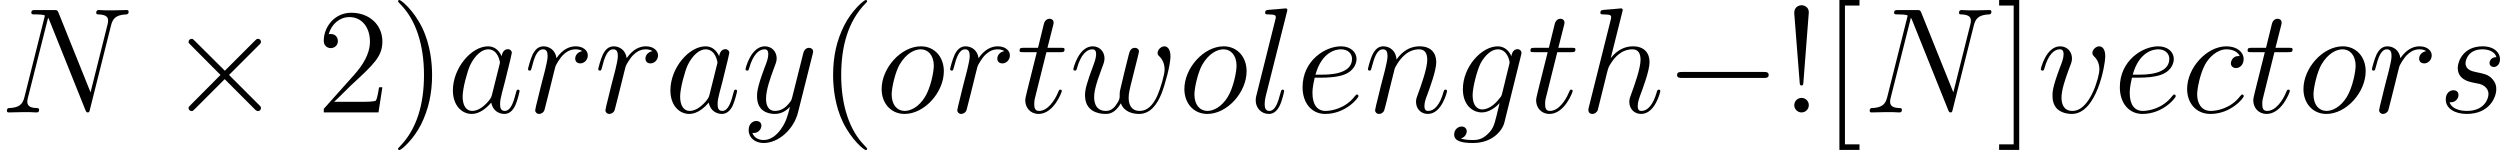
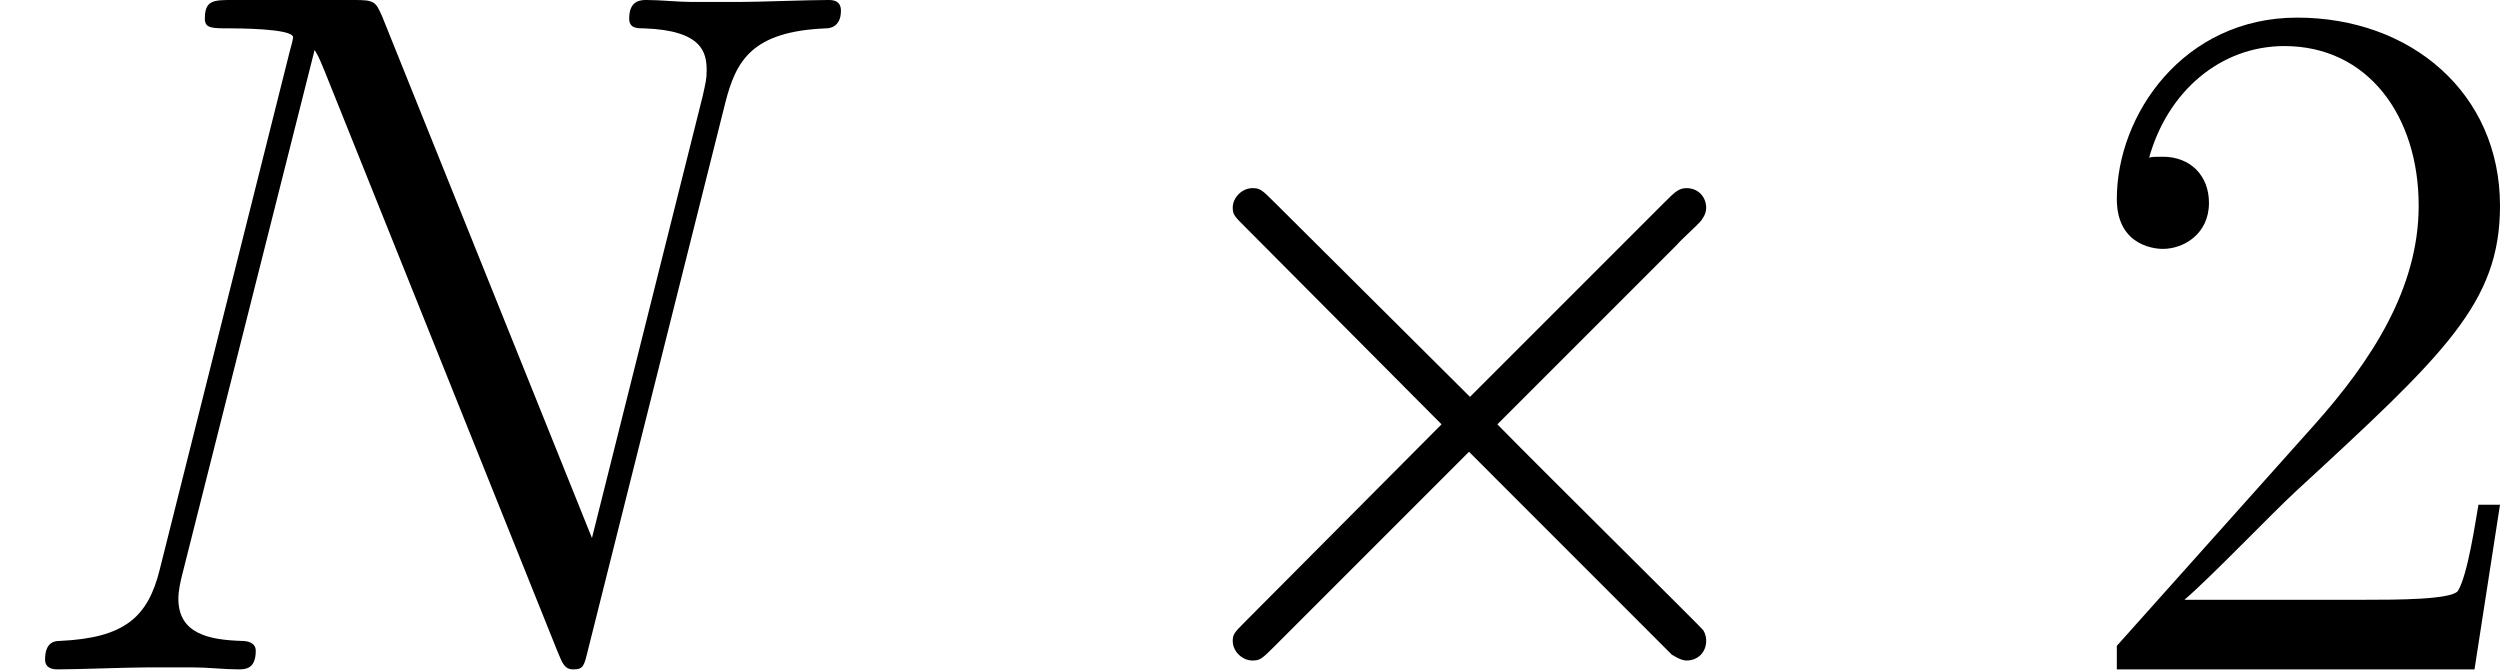
- <svg xmlns="http://www.w3.org/2000/svg" xmlns:xlink="http://www.w3.org/1999/xlink" version="1.1" width="225.293pt" height="13.523pt" viewBox="-.239 -.241 225.293 13.523">
+ <svg xmlns="http://www.w3.org/2000/svg" xmlns:xlink="http://www.w3.org/1999/xlink" version="1.1" width="34.459pt" height="9.227pt" viewBox="-.239 -.244 34.459 9.227">
  <defs>
-     <path id="g2-33" d="M2.2-7.986C2.2-8.369 1.877-8.548 1.626-8.548S1.004-8.381 1.04-7.878L1.47-2.403C1.482-2.2 1.506-2.152 1.614-2.152C1.733-2.152 1.757-2.188 1.769-2.403L2.2-7.986ZM2.2-.586C2.2-.897 1.937-1.16 1.626-1.16C1.291-1.16 1.04-.897 1.04-.574C1.04-.263 1.303 0 1.614 0C1.949 0 2.2-.263 2.2-.586Z" />
-     <path id="g2-40" d="M3.885 2.905C3.885 2.869 3.885 2.845 3.682 2.642C2.487 1.435 1.817-.538 1.817-2.977C1.817-5.296 2.379-7.293 3.766-8.703C3.885-8.811 3.885-8.835 3.885-8.871C3.885-8.942 3.826-8.966 3.778-8.966C3.622-8.966 2.642-8.106 2.056-6.934C1.447-5.727 1.172-4.447 1.172-2.977C1.172-1.913 1.339-.49 1.961 .789C2.666 2.224 3.646 3.001 3.778 3.001C3.826 3.001 3.885 2.977 3.885 2.905Z" />
-     <path id="g2-41" d="M3.371-2.977C3.371-3.885 3.252-5.368 2.582-6.755C1.877-8.189 .897-8.966 .765-8.966C.717-8.966 .658-8.942 .658-8.871C.658-8.835 .658-8.811 .861-8.608C2.056-7.4 2.726-5.428 2.726-2.989C2.726-.669 2.164 1.327 .777 2.738C.658 2.845 .658 2.869 .658 2.905C.658 2.977 .717 3.001 .765 3.001C.921 3.001 1.901 2.14 2.487 .968C3.096-.251 3.371-1.542 3.371-2.977Z" />
    <path id="g2-50" d="M5.26-2.008H4.997C4.961-1.805 4.866-1.148 4.746-.956C4.663-.849 3.981-.849 3.622-.849H1.411C1.733-1.124 2.463-1.889 2.774-2.176C4.591-3.85 5.26-4.471 5.26-5.655C5.26-7.03 4.172-7.95 2.786-7.95S.586-6.767 .586-5.738C.586-5.129 1.112-5.129 1.148-5.129C1.399-5.129 1.71-5.308 1.71-5.691C1.71-6.025 1.482-6.253 1.148-6.253C1.04-6.253 1.016-6.253 .98-6.241C1.207-7.054 1.853-7.603 2.63-7.603C3.646-7.603 4.268-6.755 4.268-5.655C4.268-4.639 3.682-3.754 3.001-2.989L.586-.287V0H4.949L5.26-2.008Z" />
-     <path id="g2-91" d="M2.989 2.989V2.546H1.829V-8.524H2.989V-8.966H1.387V2.989H2.989Z" />
-     <path id="g2-93" d="M1.853-8.966H.251V-8.524H1.411V2.546H.251V2.989H1.853V-8.966Z" />
-     <path id="g0-0" d="M7.878-2.75C8.082-2.75 8.297-2.75 8.297-2.989S8.082-3.228 7.878-3.228H1.411C1.207-3.228 .992-3.228 .992-2.989S1.207-2.75 1.411-2.75H7.878Z" />
    <path id="g0-2" d="M4.651-3.324L2.26-5.703C2.116-5.846 2.092-5.87 1.997-5.87C1.877-5.87 1.757-5.762 1.757-5.631C1.757-5.547 1.781-5.523 1.913-5.392L4.304-2.989L1.913-.586C1.781-.454 1.757-.43 1.757-.347C1.757-.215 1.877-.108 1.997-.108C2.092-.108 2.116-.132 2.26-.275L4.639-2.654L7.113-.179C7.137-.167 7.221-.108 7.293-.108C7.436-.108 7.532-.215 7.532-.347C7.532-.371 7.532-.418 7.496-.478C7.484-.502 5.583-2.379 4.985-2.989L7.173-5.177C7.233-5.248 7.412-5.404 7.472-5.475C7.484-5.499 7.532-5.547 7.532-5.631C7.532-5.762 7.436-5.87 7.293-5.87C7.197-5.87 7.149-5.822 7.018-5.691L4.651-3.324Z" />
    <path id="g1-78" d="M8.847-6.91C8.978-7.424 9.17-7.783 10.078-7.819C10.114-7.819 10.258-7.831 10.258-8.034C10.258-8.165 10.15-8.165 10.102-8.165C9.863-8.165 9.253-8.141 9.014-8.141H8.44C8.273-8.141 8.058-8.165 7.89-8.165C7.819-8.165 7.675-8.165 7.675-7.938C7.675-7.819 7.771-7.819 7.855-7.819C8.572-7.795 8.62-7.52 8.62-7.305C8.62-7.197 8.608-7.161 8.572-6.994L7.221-1.602L4.663-7.962C4.579-8.153 4.567-8.165 4.304-8.165H2.845C2.606-8.165 2.499-8.165 2.499-7.938C2.499-7.819 2.582-7.819 2.809-7.819C2.869-7.819 3.575-7.819 3.575-7.711C3.575-7.687 3.551-7.592 3.539-7.556L1.949-1.219C1.805-.634 1.518-.383 .729-.347C.669-.347 .55-.335 .55-.12C.55 0 .669 0 .705 0C.944 0 1.554-.024 1.793-.024H2.367C2.534-.024 2.738 0 2.905 0C2.989 0 3.12 0 3.12-.227C3.12-.335 3.001-.347 2.953-.347C2.558-.359 2.176-.43 2.176-.861C2.176-.956 2.2-1.064 2.224-1.16L3.838-7.556C3.909-7.436 3.909-7.412 3.957-7.305L6.802-.215C6.862-.072 6.886 0 6.994 0C7.113 0 7.125-.036 7.173-.239L8.847-6.91Z" />
-     <path id="g1-97" d="M3.599-1.423C3.539-1.219 3.539-1.196 3.371-.968C3.108-.634 2.582-.12 2.02-.12C1.53-.12 1.255-.562 1.255-1.267C1.255-1.925 1.626-3.264 1.853-3.766C2.26-4.603 2.821-5.033 3.288-5.033C4.077-5.033 4.232-4.053 4.232-3.957C4.232-3.945 4.196-3.79 4.184-3.766L3.599-1.423ZM4.364-4.483C4.232-4.794 3.909-5.272 3.288-5.272C1.937-5.272 .478-3.527 .478-1.757C.478-.574 1.172 .12 1.985 .12C2.642 .12 3.204-.395 3.539-.789C3.658-.084 4.22 .12 4.579 .12S5.224-.096 5.44-.526C5.631-.933 5.798-1.662 5.798-1.71C5.798-1.769 5.75-1.817 5.679-1.817C5.571-1.817 5.559-1.757 5.511-1.578C5.332-.873 5.105-.12 4.615-.12C4.268-.12 4.244-.43 4.244-.669C4.244-.944 4.28-1.076 4.388-1.542C4.471-1.841 4.531-2.104 4.627-2.451C5.069-4.244 5.177-4.674 5.177-4.746C5.177-4.914 5.045-5.045 4.866-5.045C4.483-5.045 4.388-4.627 4.364-4.483Z" />
-     <path id="g1-99" d="M4.674-4.495C4.447-4.495 4.34-4.495 4.172-4.352C4.101-4.292 3.969-4.113 3.969-3.921C3.969-3.682 4.148-3.539 4.376-3.539C4.663-3.539 4.985-3.778 4.985-4.256C4.985-4.83 4.435-5.272 3.61-5.272C2.044-5.272 .478-3.563 .478-1.865C.478-.825 1.124 .12 2.343 .12C3.969 .12 4.997-1.148 4.997-1.303C4.997-1.375 4.926-1.435 4.878-1.435C4.842-1.435 4.83-1.423 4.722-1.315C3.957-.299 2.821-.12 2.367-.12C1.542-.12 1.279-.837 1.279-1.435C1.279-1.853 1.482-3.013 1.913-3.826C2.224-4.388 2.869-5.033 3.622-5.033C3.778-5.033 4.435-5.009 4.674-4.495Z" />
-     <path id="g1-101" d="M2.14-2.774C2.463-2.774 3.276-2.798 3.85-3.013C4.758-3.359 4.842-4.053 4.842-4.268C4.842-4.794 4.388-5.272 3.599-5.272C2.343-5.272 .538-4.136 .538-2.008C.538-.753 1.255 .12 2.343 .12C3.969 .12 4.997-1.148 4.997-1.303C4.997-1.375 4.926-1.435 4.878-1.435C4.842-1.435 4.83-1.423 4.722-1.315C3.957-.299 2.821-.12 2.367-.12C1.686-.12 1.327-.658 1.327-1.542C1.327-1.71 1.327-2.008 1.506-2.774H2.14ZM1.566-3.013C2.08-4.854 3.216-5.033 3.599-5.033C4.125-5.033 4.483-4.722 4.483-4.268C4.483-3.013 2.57-3.013 2.068-3.013H1.566Z" />
-     <path id="g1-103" d="M4.041-1.518C3.993-1.327 3.969-1.279 3.814-1.1C3.324-.466 2.821-.239 2.451-.239C2.056-.239 1.686-.55 1.686-1.375C1.686-2.008 2.044-3.347 2.307-3.885C2.654-4.555 3.192-5.033 3.694-5.033C4.483-5.033 4.639-4.053 4.639-3.981L4.603-3.814L4.041-1.518ZM4.782-4.483C4.627-4.83 4.292-5.272 3.694-5.272C2.391-5.272 .909-3.634 .909-1.853C.909-.61 1.662 0 2.427 0C3.061 0 3.622-.502 3.838-.741L3.575 .335C3.407 .992 3.335 1.291 2.905 1.71C2.415 2.2 1.961 2.2 1.698 2.2C1.339 2.2 1.04 2.176 .741 2.08C1.124 1.973 1.219 1.638 1.219 1.506C1.219 1.315 1.076 1.124 .813 1.124C.526 1.124 .215 1.363 .215 1.757C.215 2.248 .705 2.439 1.722 2.439C3.264 2.439 4.065 1.447 4.22 .801L5.547-4.555C5.583-4.698 5.583-4.722 5.583-4.746C5.583-4.914 5.452-5.045 5.272-5.045C4.985-5.045 4.818-4.806 4.782-4.483Z" />
-     <path id="g1-104" d="M3.359-7.998C3.371-8.046 3.395-8.118 3.395-8.177C3.395-8.297 3.276-8.297 3.252-8.297C3.24-8.297 2.654-8.249 2.594-8.237C2.391-8.225 2.212-8.201 1.997-8.189C1.698-8.165 1.614-8.153 1.614-7.938C1.614-7.819 1.71-7.819 1.877-7.819C2.463-7.819 2.475-7.711 2.475-7.592C2.475-7.52 2.451-7.424 2.439-7.388L.705-.466C.658-.287 .658-.263 .658-.191C.658 .072 .861 .12 .98 .12C1.184 .12 1.339-.036 1.399-.167L1.937-2.331C1.997-2.594 2.068-2.845 2.128-3.108C2.26-3.61 2.26-3.622 2.487-3.969S3.252-5.033 4.172-5.033C4.651-5.033 4.818-4.674 4.818-4.196C4.818-3.527 4.352-2.224 4.089-1.506C3.981-1.219 3.921-1.064 3.921-.849C3.921-.311 4.292 .12 4.866 .12C5.978 .12 6.396-1.638 6.396-1.71C6.396-1.769 6.348-1.817 6.276-1.817C6.169-1.817 6.157-1.781 6.097-1.578C5.822-.622 5.38-.12 4.902-.12C4.782-.12 4.591-.132 4.591-.514C4.591-.825 4.734-1.207 4.782-1.339C4.997-1.913 5.535-3.324 5.535-4.017C5.535-4.734 5.117-5.272 4.208-5.272C3.527-5.272 2.929-4.949 2.439-4.328L3.359-7.998Z" />
-     <path id="g1-108" d="M3.037-7.998C3.049-8.046 3.072-8.118 3.072-8.177C3.072-8.297 2.953-8.297 2.929-8.297C2.917-8.297 2.487-8.261 2.271-8.237C2.068-8.225 1.889-8.201 1.674-8.189C1.387-8.165 1.303-8.153 1.303-7.938C1.303-7.819 1.423-7.819 1.542-7.819C2.152-7.819 2.152-7.711 2.152-7.592C2.152-7.544 2.152-7.52 2.092-7.305L.61-1.375C.574-1.243 .55-1.148 .55-.956C.55-.359 .992 .12 1.602 .12C1.997 .12 2.26-.143 2.451-.514C2.654-.909 2.821-1.662 2.821-1.71C2.821-1.769 2.774-1.817 2.702-1.817C2.594-1.817 2.582-1.757 2.534-1.578C2.319-.753 2.104-.12 1.626-.12C1.267-.12 1.267-.502 1.267-.669C1.267-.717 1.267-.968 1.351-1.303L3.037-7.998Z" />
-     <path id="g1-110" d="M2.463-3.503C2.487-3.575 2.786-4.172 3.228-4.555C3.539-4.842 3.945-5.033 4.411-5.033C4.89-5.033 5.057-4.674 5.057-4.196C5.057-3.515 4.567-2.152 4.328-1.506C4.22-1.219 4.16-1.064 4.16-.849C4.16-.311 4.531 .12 5.105 .12C6.217 .12 6.635-1.638 6.635-1.71C6.635-1.769 6.587-1.817 6.516-1.817C6.408-1.817 6.396-1.781 6.336-1.578C6.061-.598 5.607-.12 5.141-.12C5.021-.12 4.83-.132 4.83-.514C4.83-.813 4.961-1.172 5.033-1.339C5.272-1.997 5.774-3.335 5.774-4.017C5.774-4.734 5.356-5.272 4.447-5.272C3.383-5.272 2.821-4.519 2.606-4.22C2.57-4.902 2.08-5.272 1.554-5.272C1.172-5.272 .909-5.045 .705-4.639C.49-4.208 .323-3.491 .323-3.443S.371-3.335 .454-3.335C.55-3.335 .562-3.347 .634-3.622C.825-4.352 1.04-5.033 1.518-5.033C1.793-5.033 1.889-4.842 1.889-4.483C1.889-4.22 1.769-3.754 1.686-3.383L1.351-2.092C1.303-1.865 1.172-1.327 1.112-1.112C1.028-.801 .897-.239 .897-.179C.897-.012 1.028 .12 1.207 .12C1.351 .12 1.518 .048 1.614-.132C1.638-.191 1.745-.61 1.805-.849L2.068-1.925L2.463-3.503Z" />
-     <path id="g1-111" d="M5.452-3.288C5.452-4.423 4.71-5.272 3.622-5.272C2.044-5.272 .49-3.551 .49-1.865C.49-.729 1.231 .12 2.319 .12C3.909 .12 5.452-1.602 5.452-3.288ZM2.331-.12C1.733-.12 1.291-.598 1.291-1.435C1.291-1.985 1.578-3.204 1.913-3.802C2.451-4.722 3.12-5.033 3.61-5.033C4.196-5.033 4.651-4.555 4.651-3.718C4.651-3.24 4.4-1.961 3.945-1.231C3.455-.43 2.798-.12 2.331-.12Z" />
-     <path id="g1-114" d="M4.651-4.89C4.28-4.818 4.089-4.555 4.089-4.292C4.089-4.005 4.316-3.909 4.483-3.909C4.818-3.909 5.093-4.196 5.093-4.555C5.093-4.937 4.722-5.272 4.125-5.272C3.646-5.272 3.096-5.057 2.594-4.328C2.511-4.961 2.032-5.272 1.554-5.272C1.088-5.272 .849-4.914 .705-4.651C.502-4.22 .323-3.503 .323-3.443C.323-3.395 .371-3.335 .454-3.335C.55-3.335 .562-3.347 .634-3.622C.813-4.34 1.04-5.033 1.518-5.033C1.805-5.033 1.889-4.83 1.889-4.483C1.889-4.22 1.769-3.754 1.686-3.383L1.351-2.092C1.303-1.865 1.172-1.327 1.112-1.112C1.028-.801 .897-.239 .897-.179C.897-.012 1.028 .12 1.207 .12C1.339 .12 1.566 .036 1.638-.203C1.674-.299 2.116-2.104 2.188-2.379C2.248-2.642 2.319-2.893 2.379-3.156C2.427-3.324 2.475-3.515 2.511-3.67C2.546-3.778 2.869-4.364 3.168-4.627C3.312-4.758 3.622-5.033 4.113-5.033C4.304-5.033 4.495-4.997 4.651-4.89Z" />
-     <path id="g1-115" d="M2.726-2.391C2.929-2.355 3.252-2.283 3.324-2.271C3.479-2.224 4.017-2.032 4.017-1.459C4.017-1.088 3.682-.12 2.295-.12C2.044-.12 1.148-.155 .909-.813C1.387-.753 1.626-1.124 1.626-1.387C1.626-1.638 1.459-1.769 1.219-1.769C.956-1.769 .61-1.566 .61-1.028C.61-.323 1.327 .12 2.283 .12C4.101 .12 4.639-1.219 4.639-1.841C4.639-2.02 4.639-2.355 4.256-2.738C3.957-3.025 3.67-3.084 3.025-3.216C2.702-3.288 2.188-3.395 2.188-3.933C2.188-4.172 2.403-5.033 3.539-5.033C4.041-5.033 4.531-4.842 4.651-4.411C4.125-4.411 4.101-3.957 4.101-3.945C4.101-3.694 4.328-3.622 4.435-3.622C4.603-3.622 4.937-3.754 4.937-4.256S4.483-5.272 3.551-5.272C1.985-5.272 1.566-4.041 1.566-3.551C1.566-2.642 2.451-2.451 2.726-2.391Z" />
-     <path id="g1-116" d="M2.403-4.806H3.503C3.73-4.806 3.85-4.806 3.85-5.021C3.85-5.153 3.778-5.153 3.539-5.153H2.487L2.929-6.898C2.977-7.066 2.977-7.089 2.977-7.173C2.977-7.364 2.821-7.472 2.666-7.472C2.57-7.472 2.295-7.436 2.2-7.054L1.733-5.153H.61C.371-5.153 .263-5.153 .263-4.926C.263-4.806 .347-4.806 .574-4.806H1.638L.849-1.65C.753-1.231 .717-1.112 .717-.956C.717-.395 1.112 .12 1.781 .12C2.989 .12 3.634-1.626 3.634-1.71C3.634-1.781 3.587-1.817 3.515-1.817C3.491-1.817 3.443-1.817 3.419-1.769C3.407-1.757 3.395-1.745 3.312-1.554C3.061-.956 2.511-.12 1.817-.12C1.459-.12 1.435-.418 1.435-.681C1.435-.693 1.435-.921 1.47-1.064L2.403-4.806Z" />
-     <path id="g1-118" d="M5.464-4.471C5.464-5.224 5.081-5.272 4.985-5.272C4.698-5.272 4.435-4.985 4.435-4.746C4.435-4.603 4.519-4.519 4.567-4.471C4.686-4.364 4.997-4.041 4.997-3.419C4.997-2.917 4.28-.12 2.845-.12C2.116-.12 1.973-.729 1.973-1.172C1.973-1.769 2.248-2.606 2.57-3.467C2.762-3.957 2.809-4.077 2.809-4.316C2.809-4.818 2.451-5.272 1.865-5.272C.765-5.272 .323-3.539 .323-3.443C.323-3.395 .371-3.335 .454-3.335C.562-3.335 .574-3.383 .622-3.551C.909-4.579 1.375-5.033 1.829-5.033C1.937-5.033 2.14-5.033 2.14-4.639C2.14-4.328 2.008-3.981 1.829-3.527C1.255-1.997 1.255-1.626 1.255-1.339C1.255-1.076 1.291-.586 1.662-.251C2.092 .12 2.69 .12 2.798 .12C4.782 .12 5.464-3.79 5.464-4.471Z" />
-     <path id="g1-119" d="M4.113-.729C4.376-.012 5.117 .12 5.571 .12C6.48 .12 7.018-.669 7.352-1.494C7.627-2.188 8.07-3.766 8.07-4.471C8.07-5.2 7.699-5.272 7.592-5.272C7.305-5.272 7.042-4.985 7.042-4.746C7.042-4.603 7.125-4.519 7.185-4.471C7.293-4.364 7.603-4.041 7.603-3.419C7.603-3.013 7.269-1.889 7.018-1.327C6.683-.598 6.241-.12 5.619-.12C4.949-.12 4.734-.622 4.734-1.172C4.734-1.518 4.842-1.937 4.89-2.14L5.392-4.148C5.452-4.388 5.559-4.806 5.559-4.854C5.559-5.033 5.416-5.153 5.236-5.153C4.89-5.153 4.806-4.854 4.734-4.567C4.615-4.101 4.113-2.08 4.065-1.817C4.017-1.614 4.017-1.482 4.017-1.219C4.017-.933 3.634-.478 3.622-.454C3.491-.323 3.3-.12 2.929-.12C1.985-.12 1.985-1.016 1.985-1.219C1.985-1.602 2.068-2.128 2.606-3.551C2.75-3.921 2.809-4.077 2.809-4.316C2.809-4.818 2.451-5.272 1.865-5.272C.765-5.272 .323-3.539 .323-3.443C.323-3.395 .371-3.335 .454-3.335C.562-3.335 .574-3.383 .622-3.551C.921-4.603 1.387-5.033 1.829-5.033C1.949-5.033 2.14-5.021 2.14-4.639C2.14-4.579 2.14-4.328 1.937-3.802C1.375-2.307 1.255-1.817 1.255-1.363C1.255-.108 2.283 .12 2.893 .12C3.096 .12 3.634 .12 4.113-.729Z" />
-     <path id="g1-121" d="M3.144 1.339C2.821 1.793 2.355 2.2 1.769 2.2C1.626 2.2 1.052 2.176 .873 1.626C.909 1.638 .968 1.638 .992 1.638C1.351 1.638 1.59 1.327 1.59 1.052S1.363 .681 1.184 .681C.992 .681 .574 .825 .574 1.411C.574 2.02 1.088 2.439 1.769 2.439C2.965 2.439 4.172 1.339 4.507 .012L5.679-4.651C5.691-4.71 5.715-4.782 5.715-4.854C5.715-5.033 5.571-5.153 5.392-5.153C5.284-5.153 5.033-5.105 4.937-4.746L4.053-1.231C3.993-1.016 3.993-.992 3.897-.861C3.658-.526 3.264-.12 2.69-.12C2.02-.12 1.961-.777 1.961-1.1C1.961-1.781 2.283-2.702 2.606-3.563C2.738-3.909 2.809-4.077 2.809-4.316C2.809-4.818 2.451-5.272 1.865-5.272C.765-5.272 .323-3.539 .323-3.443C.323-3.395 .371-3.335 .454-3.335C.562-3.335 .574-3.383 .622-3.551C.909-4.555 1.363-5.033 1.829-5.033C1.937-5.033 2.14-5.033 2.14-4.639C2.14-4.328 2.008-3.981 1.829-3.527C1.243-1.961 1.243-1.566 1.243-1.279C1.243-.143 2.056 .12 2.654 .12C3.001 .12 3.431 .012 3.85-.43L3.862-.418C3.682 .287 3.563 .753 3.144 1.339Z" />
  </defs>
-   <g id="page1" transform="matrix(1.13 0 0 1.13 -63.98604 -64.41)">
+   <g id="page1" transform="matrix(1.13 0 0 1.13 -63.98604 -65.31852)">
    <use x="56.413" y="65.753" xlink:href="#g1-78" />
    <use x="69.693" y="65.753" xlink:href="#g0-2" />
    <use x="81.648" y="65.753" xlink:href="#g2-50" />
-     <use x="87.501" y="65.753" xlink:href="#g2-41" />
-     <use x="92.053" y="65.753" xlink:href="#g1-97" />
-     <use x="98.198" y="65.753" xlink:href="#g1-114" />
-     <use x="103.798" y="65.753" xlink:href="#g1-114" />
-     <use x="109.399" y="65.753" xlink:href="#g1-97" />
-     <use x="115.544" y="65.753" xlink:href="#g1-121" />
-     <use x="121.681" y="65.753" xlink:href="#g2-40" />
-     <use x="126.233" y="65.753" xlink:href="#g1-111" />
-     <use x="131.86" y="65.753" xlink:href="#g1-114" />
-     <use x="137.461" y="65.753" xlink:href="#g1-116" />
-     <use x="141.688" y="65.753" xlink:href="#g1-119" />
-     <use x="150.377" y="65.753" xlink:href="#g1-111" />
-     <use x="156.005" y="65.753" xlink:href="#g1-108" />
-     <use x="159.755" y="65.753" xlink:href="#g1-101" />
-     <use x="165.18" y="65.753" xlink:href="#g1-110" />
-     <use x="172.168" y="65.753" xlink:href="#g1-103" />
-     <use x="178.202" y="65.753" xlink:href="#g1-116" />
-     <use x="182.429" y="65.753" xlink:href="#g1-104" />
-     <use x="189.168" y="65.753" xlink:href="#g0-0" />
-     <use x="198.466" y="65.753" xlink:href="#g2-33" />
-     <use x="201.718" y="65.753" xlink:href="#g2-91" />
-     <use x="204.97" y="65.753" xlink:href="#g1-78" />
-     <use x="215.592" y="65.753" xlink:href="#g2-93" />
-     <use x="218.844" y="65.753" xlink:href="#g1-118" />
-     <use x="224.932" y="65.753" xlink:href="#g1-101" />
-     <use x="230.357" y="65.753" xlink:href="#g1-99" />
-     <use x="235.395" y="65.753" xlink:href="#g1-116" />
-     <use x="239.623" y="65.753" xlink:href="#g1-111" />
-     <use x="245.25" y="65.753" xlink:href="#g1-114" />
-     <use x="250.851" y="65.753" xlink:href="#g1-115" />
  </g>
</svg>
